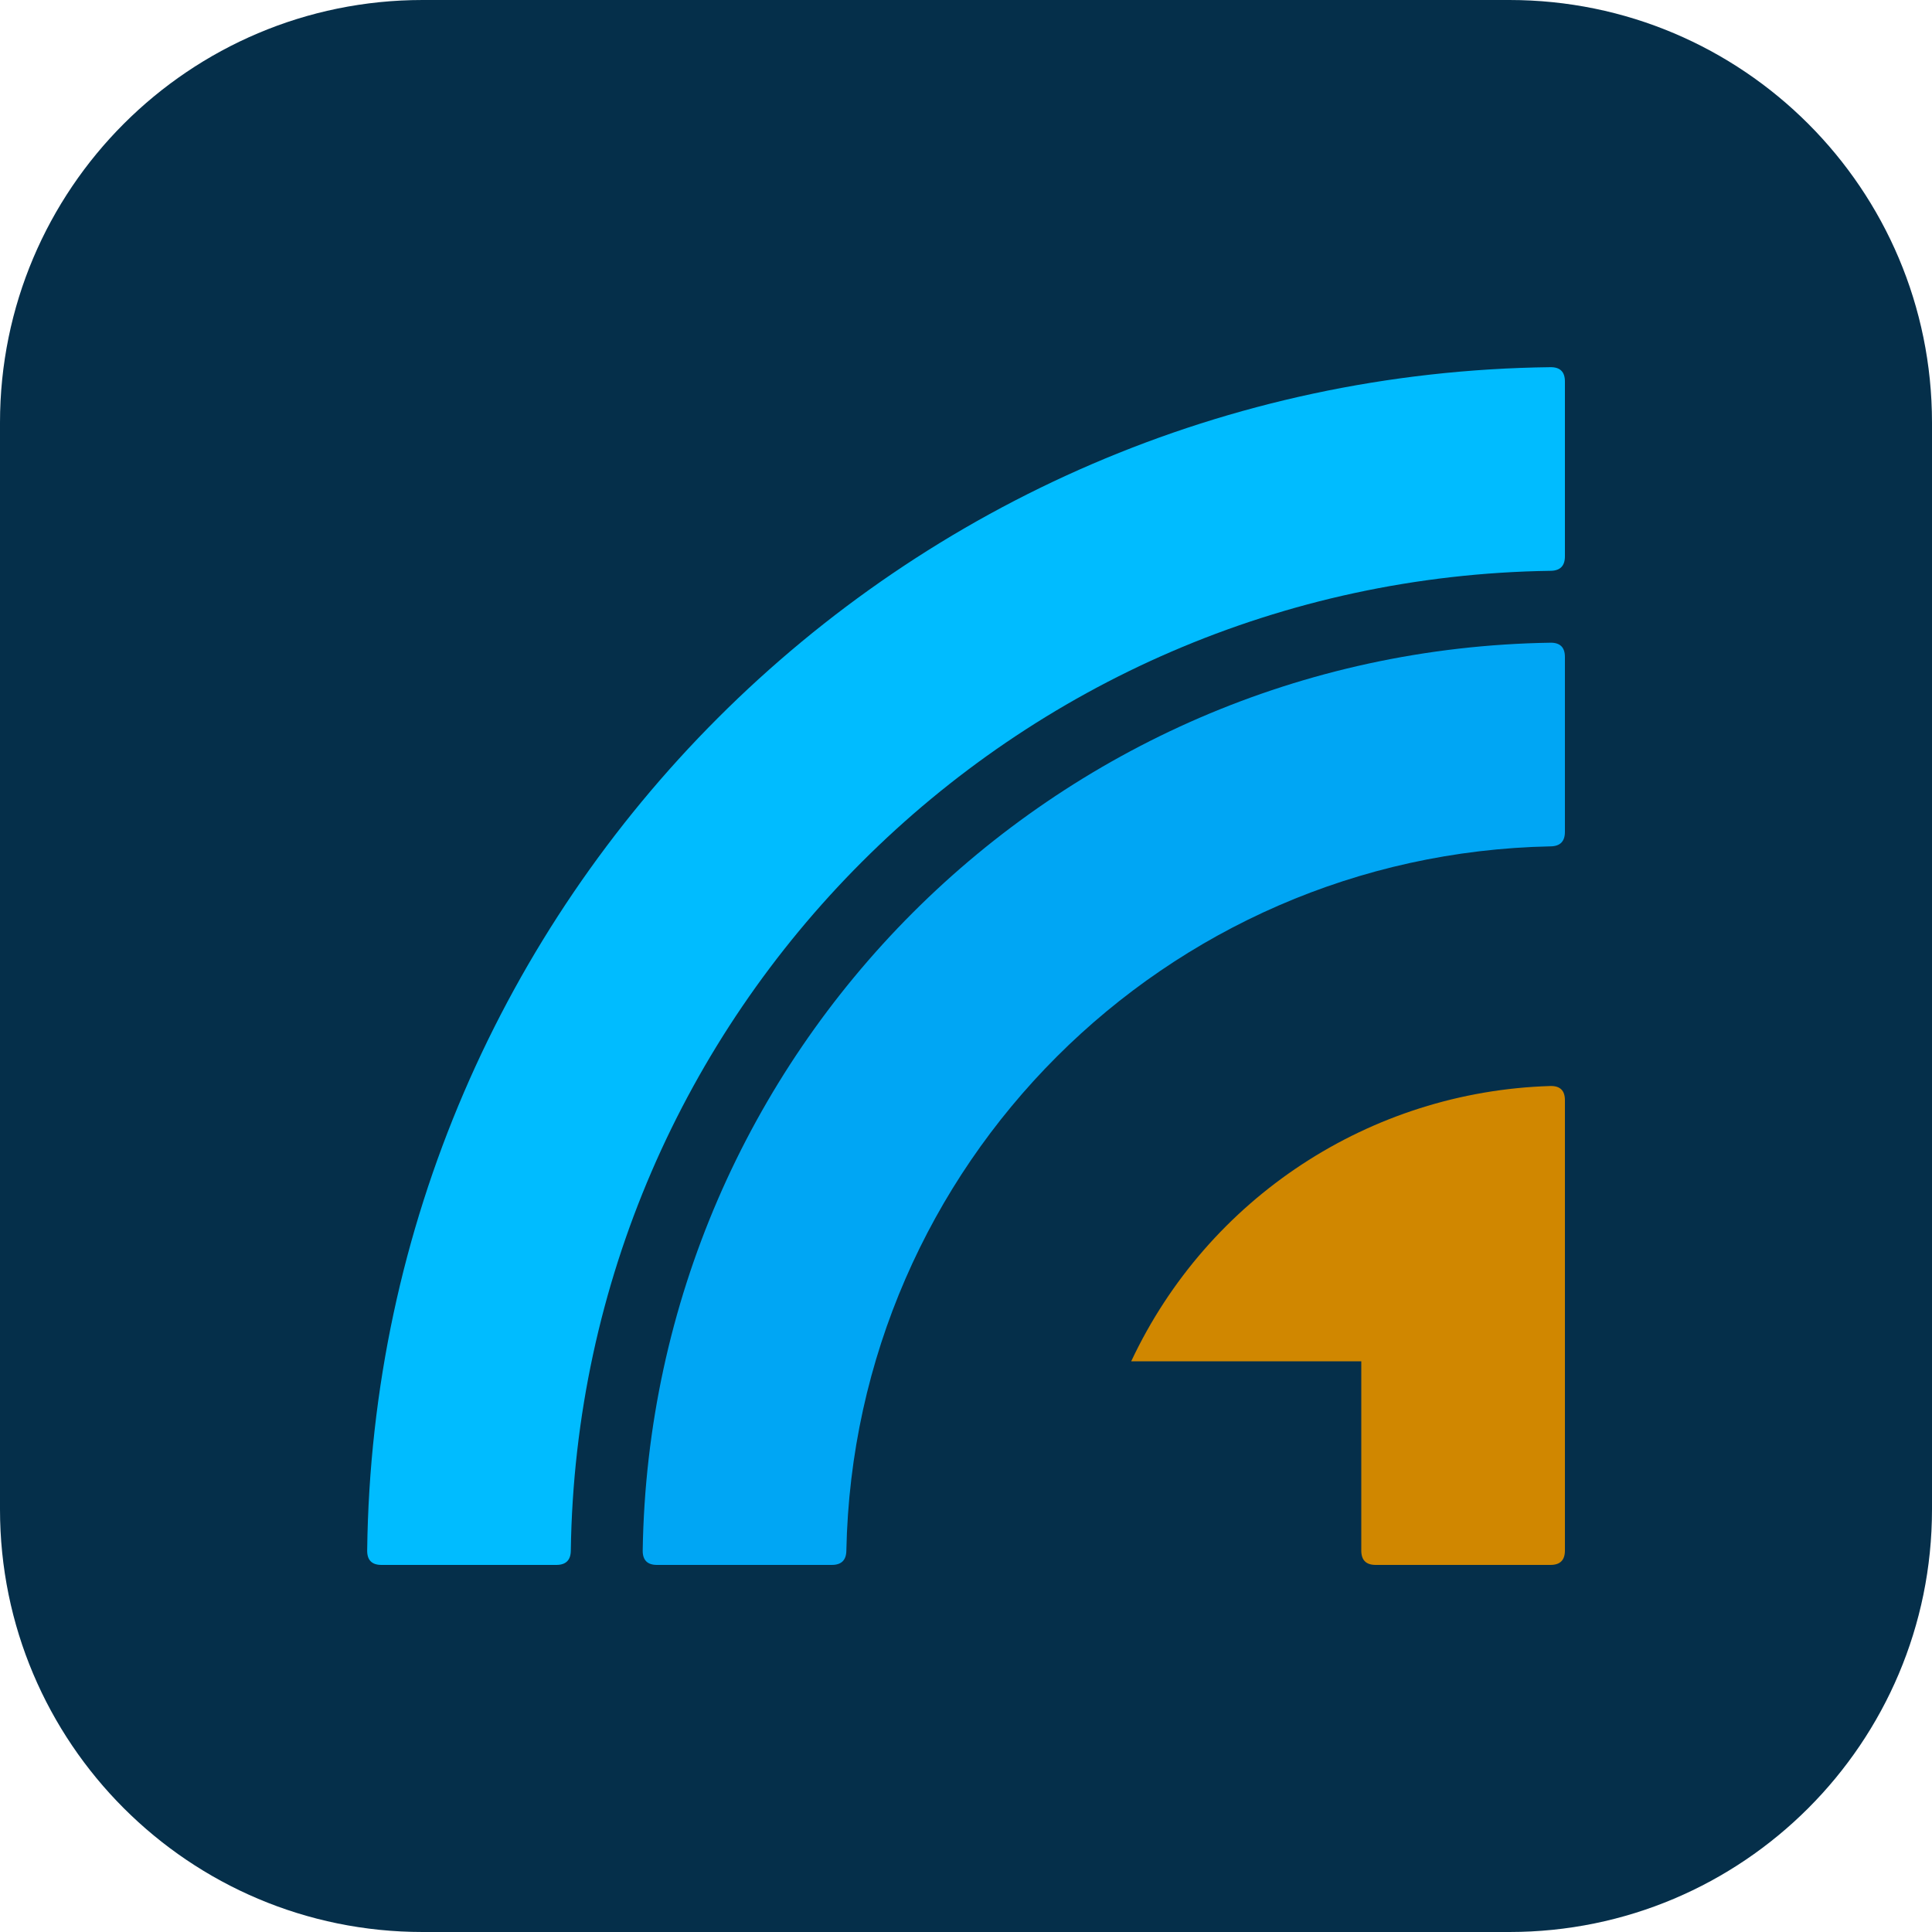
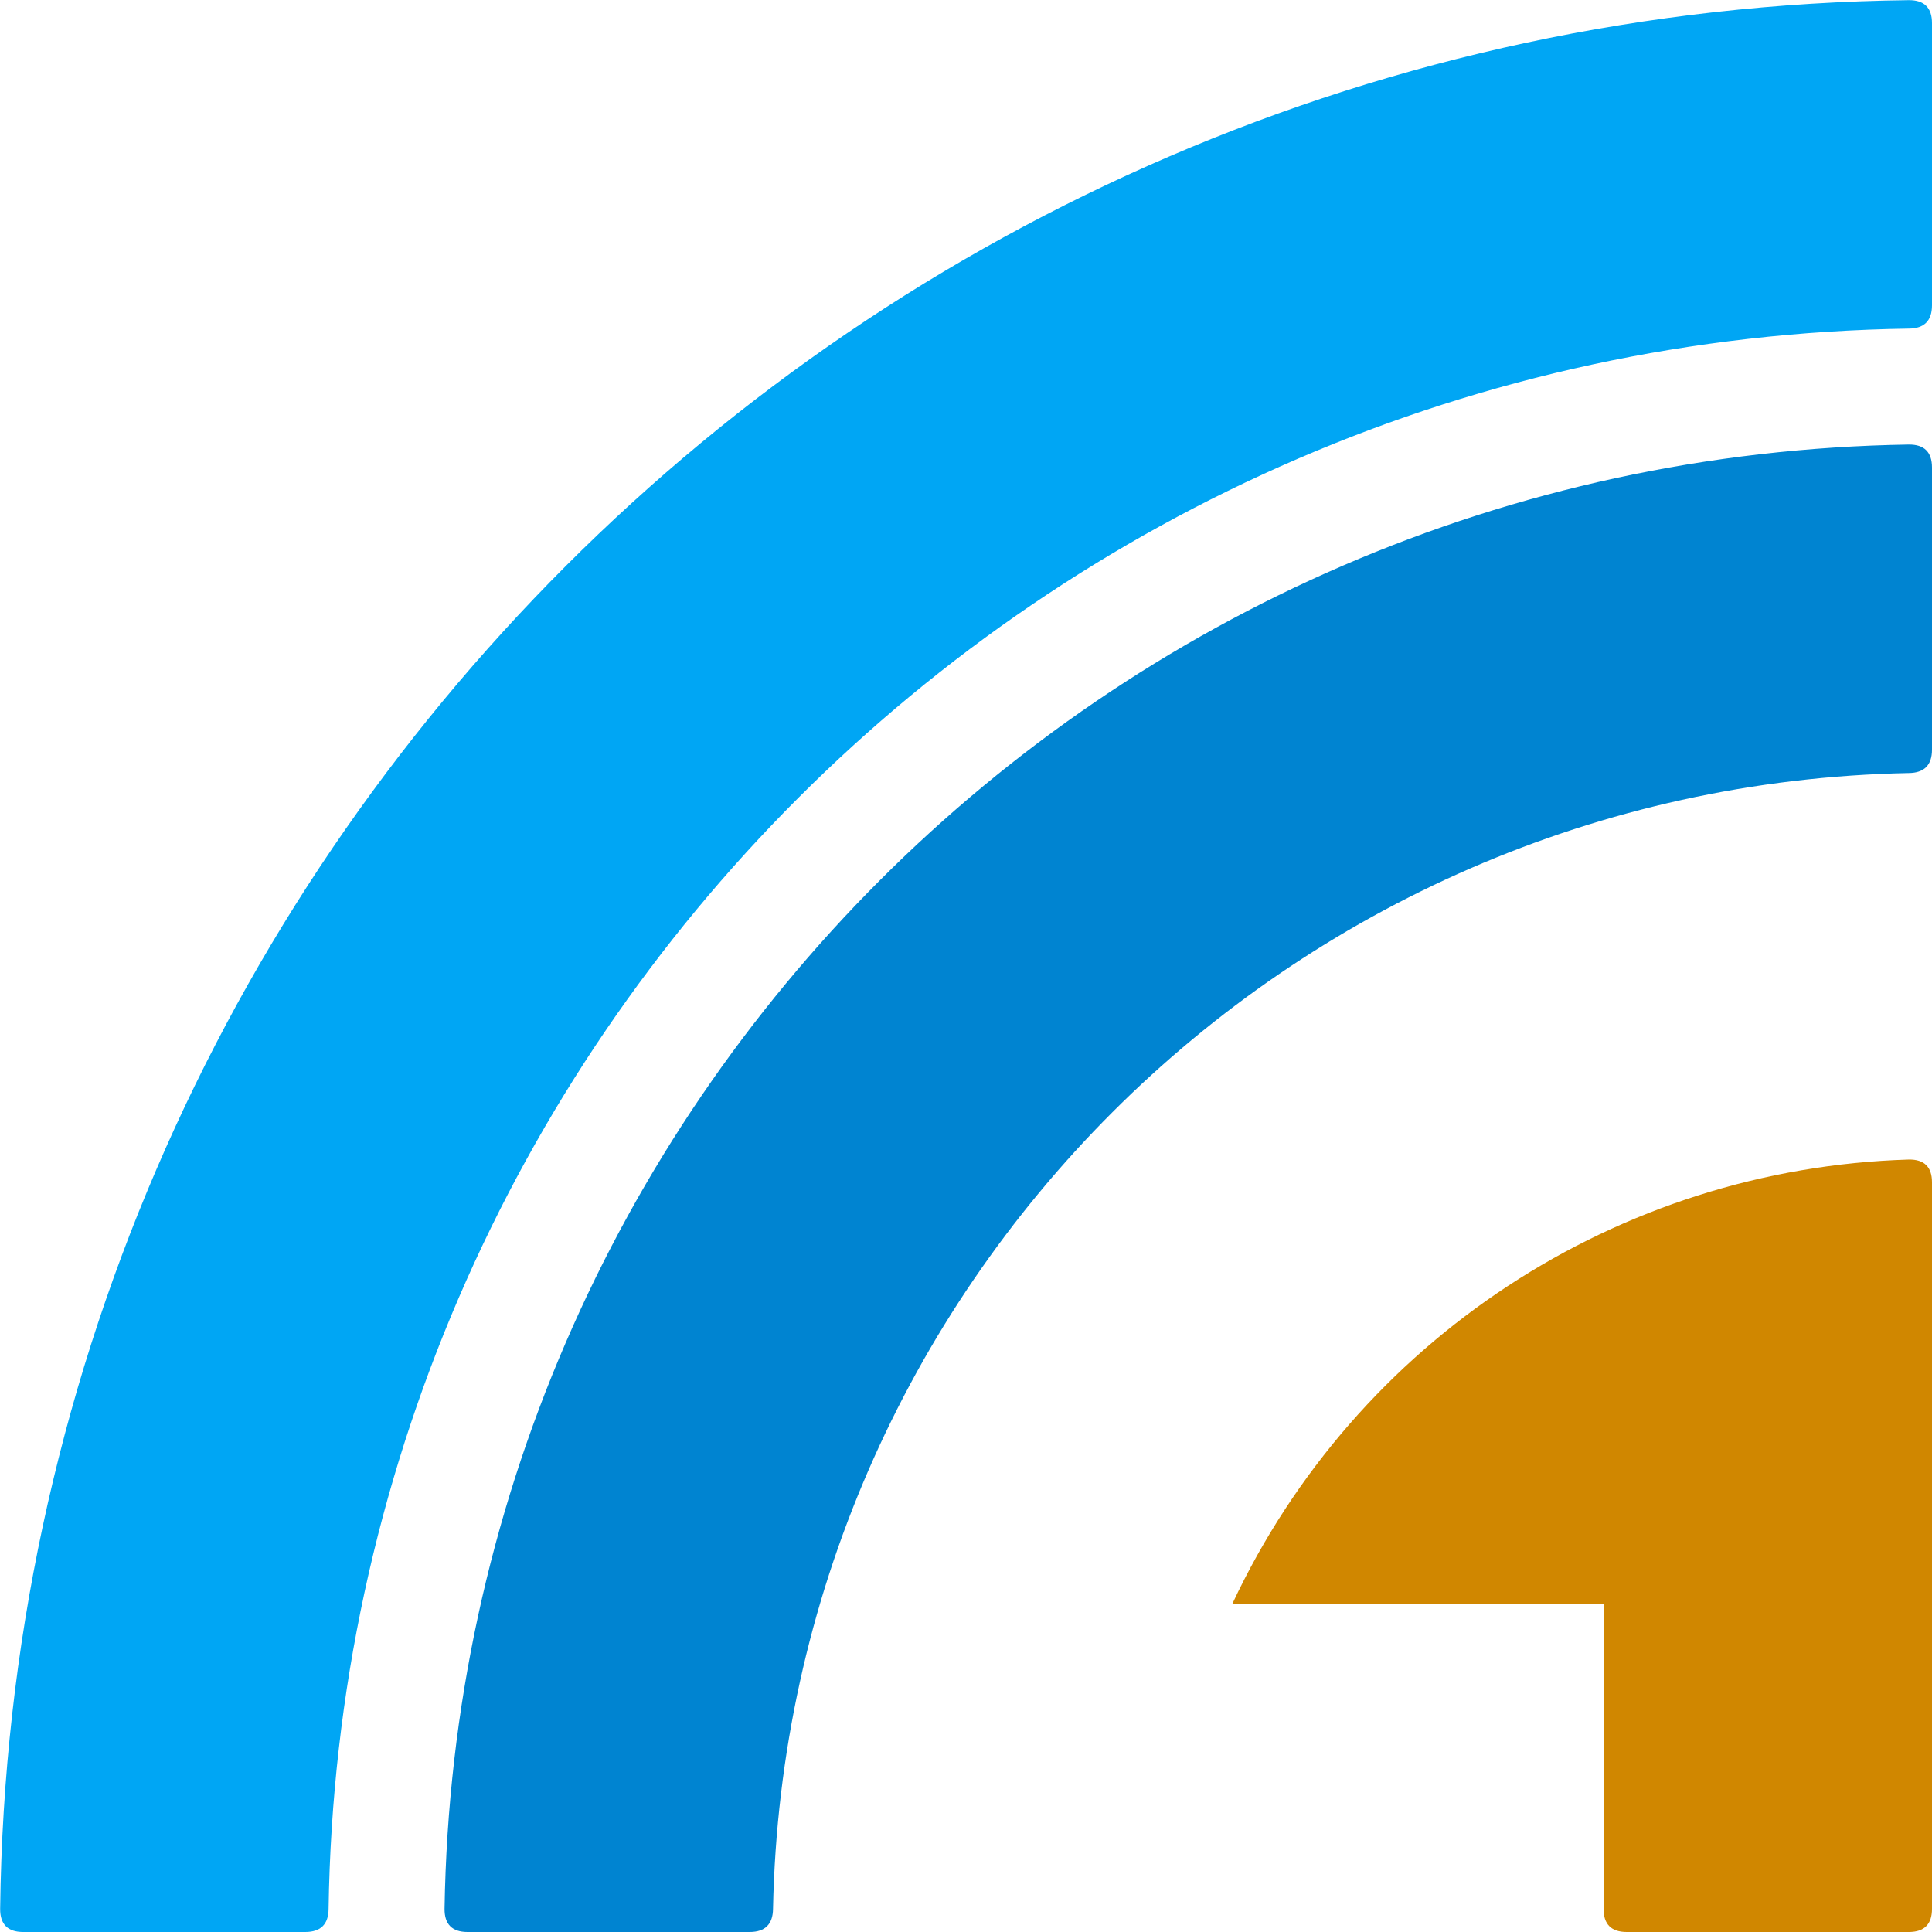
- <svg xmlns="http://www.w3.org/2000/svg" viewBox="0 0 256 256" width="256" height="256" role="img" aria-label="Genes Consulting">
-   <rect width="256" height="256" rx="56" fill="#052f4a" />
-   <g transform="translate(48.64 48.64) scale(0.31744)">
-     <path fill="#00bcff" d="M0.04 494A500 500 0 0 1 494 0.04Q500 0 500 6L500 79Q500 85 494 85.04A415 415 0 0 0 85.04 494Q85 500 79 500L6 500Q0 500 0.04 494Z" />
-     <path fill="#00a6f4" d="M115.05 494A385 385 0 0 1 494 115.05Q500 115 500 121L500 194Q500 200 494 200.06A300 300 0 0 0 200.06 494Q200 500 194 500L121 500Q115 500 115.05 494Z" />
-     <path fill="#d08700" d="M318.96 415A200 200 0 0 1 494 300.09Q500 300 500 306L500 494Q500 500 494 500L421 500Q415 500 415 494L415 415Z" />
-   </g>
+ <svg xmlns="http://www.w3.org/2000/svg" viewBox="0 0 500 500" width="500" height="500" role="img" aria-label="Genes Consulting">
+   <style>.c{fill:#00a6f4}.g{fill:#0084d1}.t{fill:#d08700}@media (prefers-color-scheme:dark){.c{fill:#00bcff}.g{fill:#00a6f4}}</style>
+   <path class="c" d="M0.04 494A500 500 0 0 1 494 0.04Q500 0 500 6L500 79Q500 85 494 85.04A415 415 0 0 0 85.04 494Q85 500 79 500L6 500Q0 500 0.04 494Z" />
+   <path class="g" d="M115.05 494A385 385 0 0 1 494 115.05Q500 115 500 121L500 194Q500 200 494 200.06A300 300 0 0 0 200.06 494Q200 500 194 500L121 500Q115 500 115.05 494Z" />
+   <path class="t" d="M318.96 415A200 200 0 0 1 494 300.09Q500 300 500 306L500 494Q500 500 494 500L421 500Q415 500 415 494L415 415Z" />
</svg>
